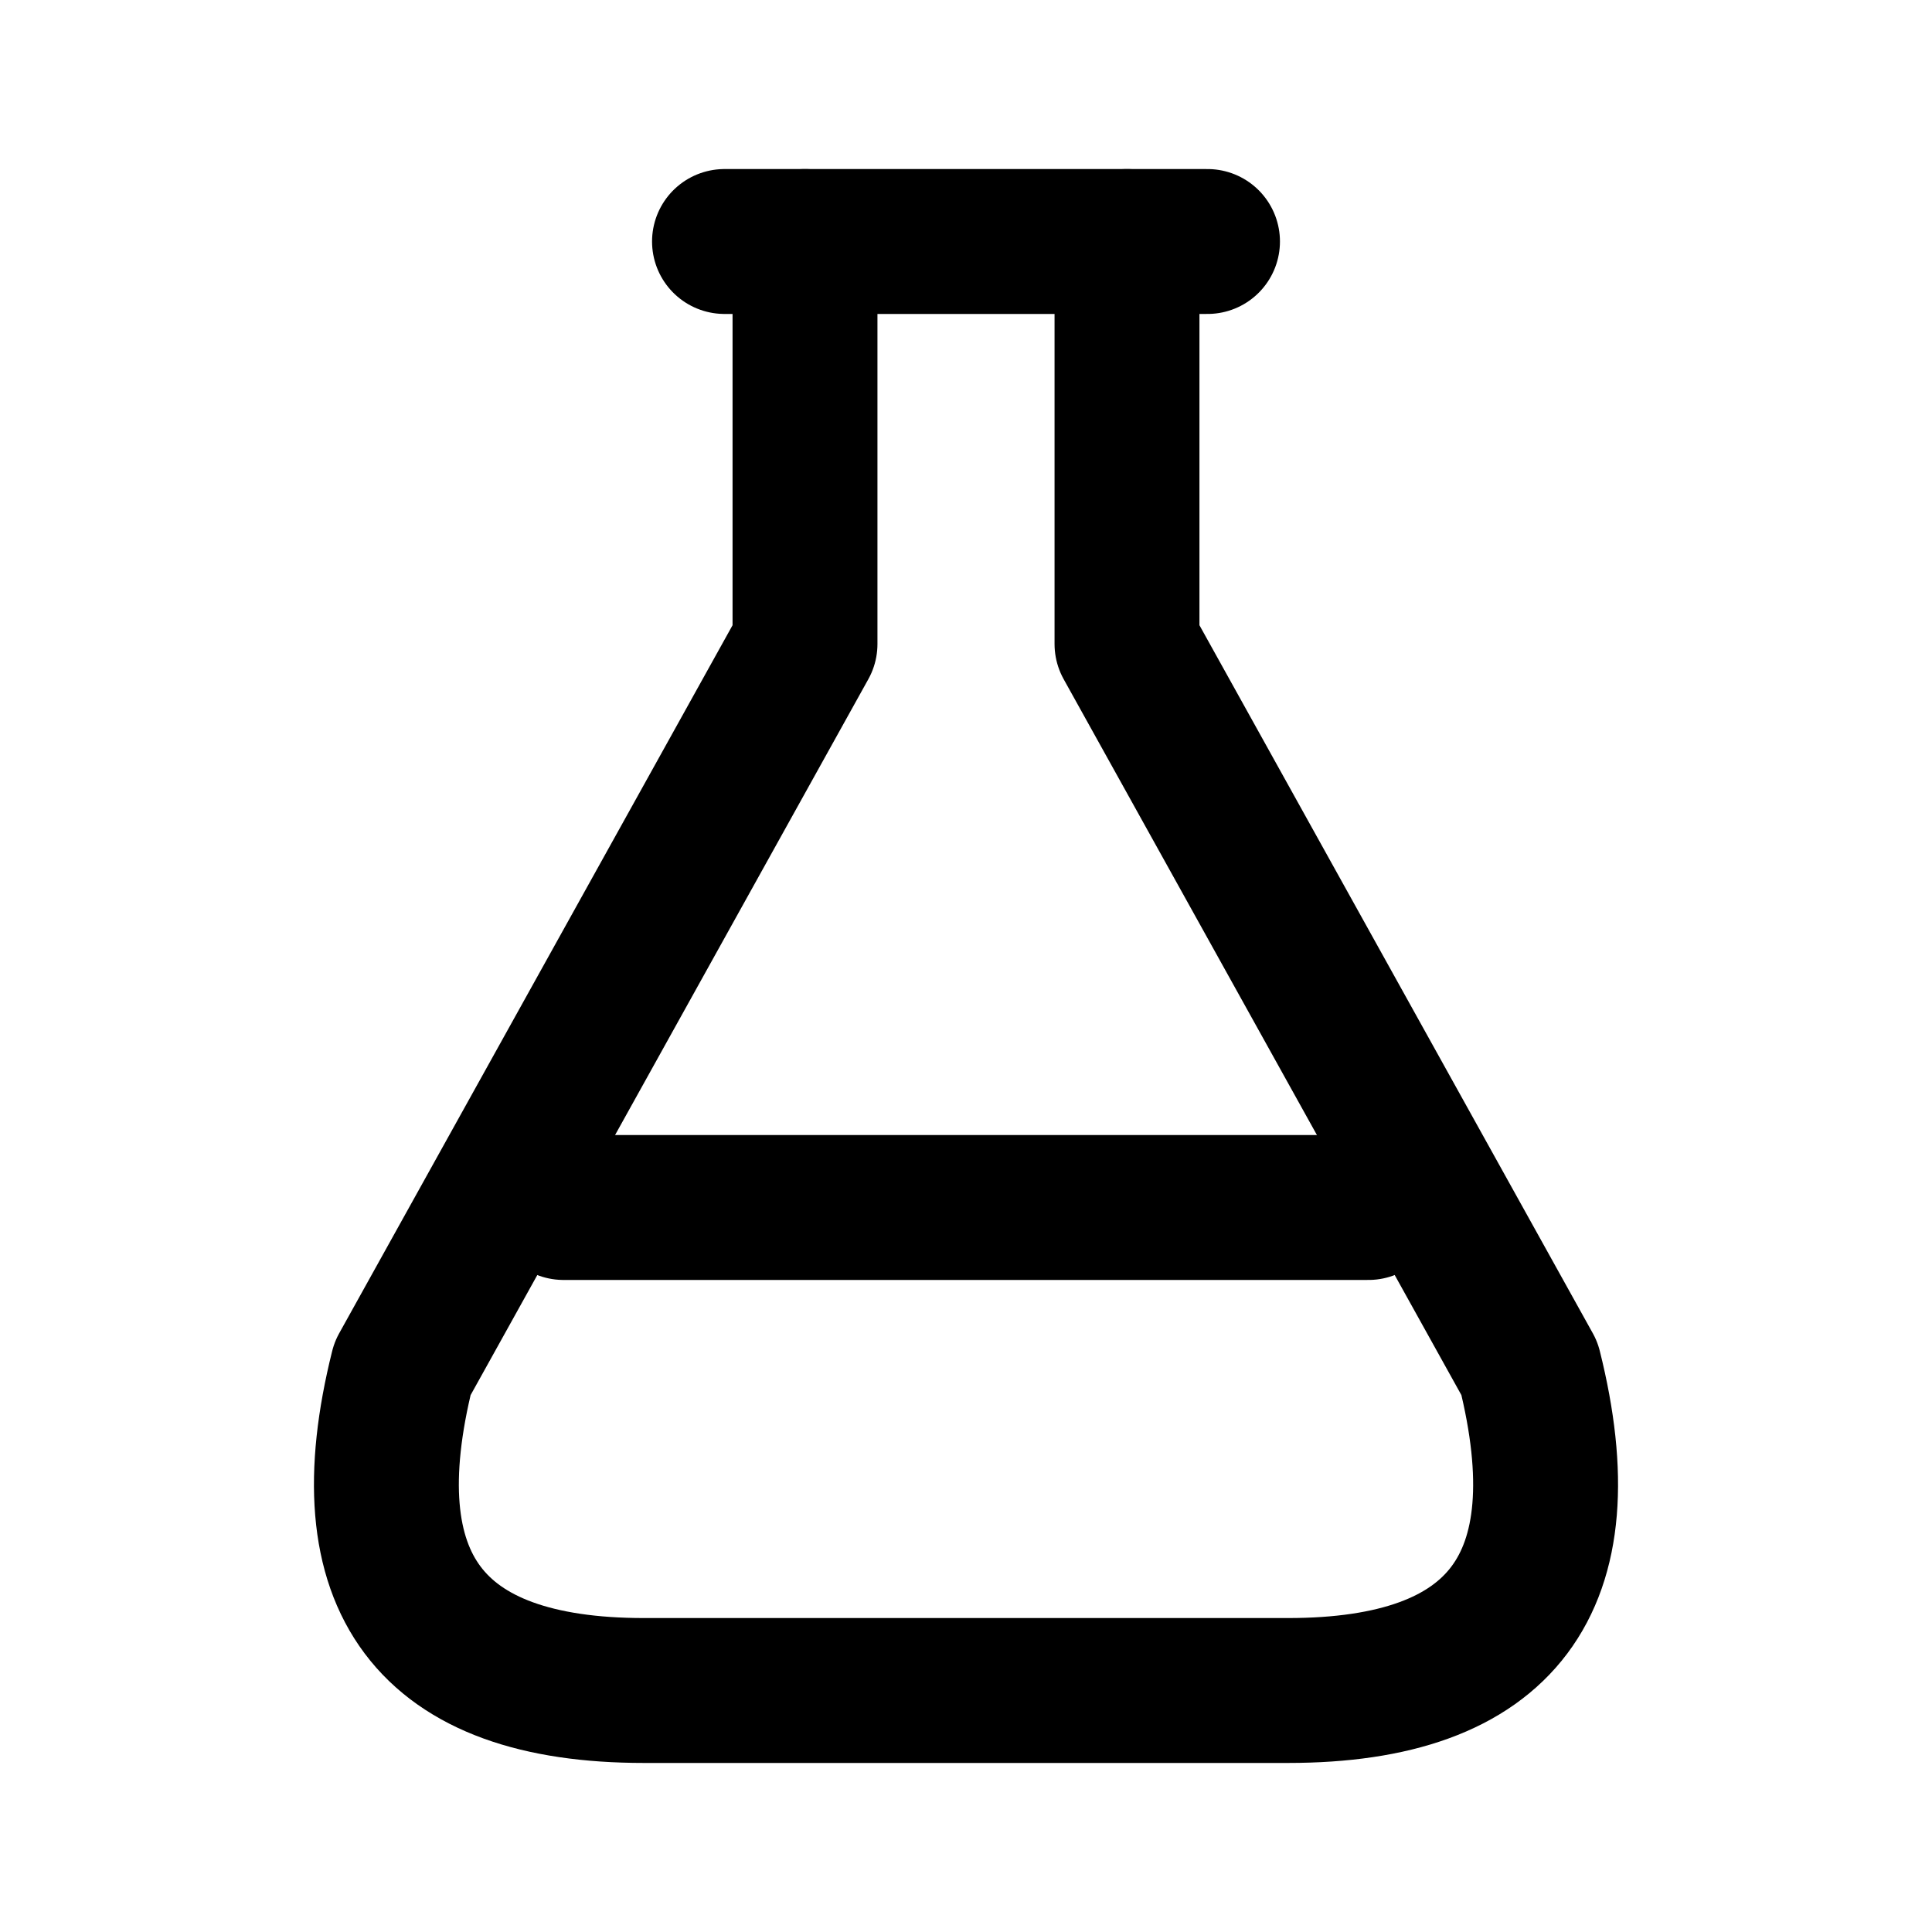
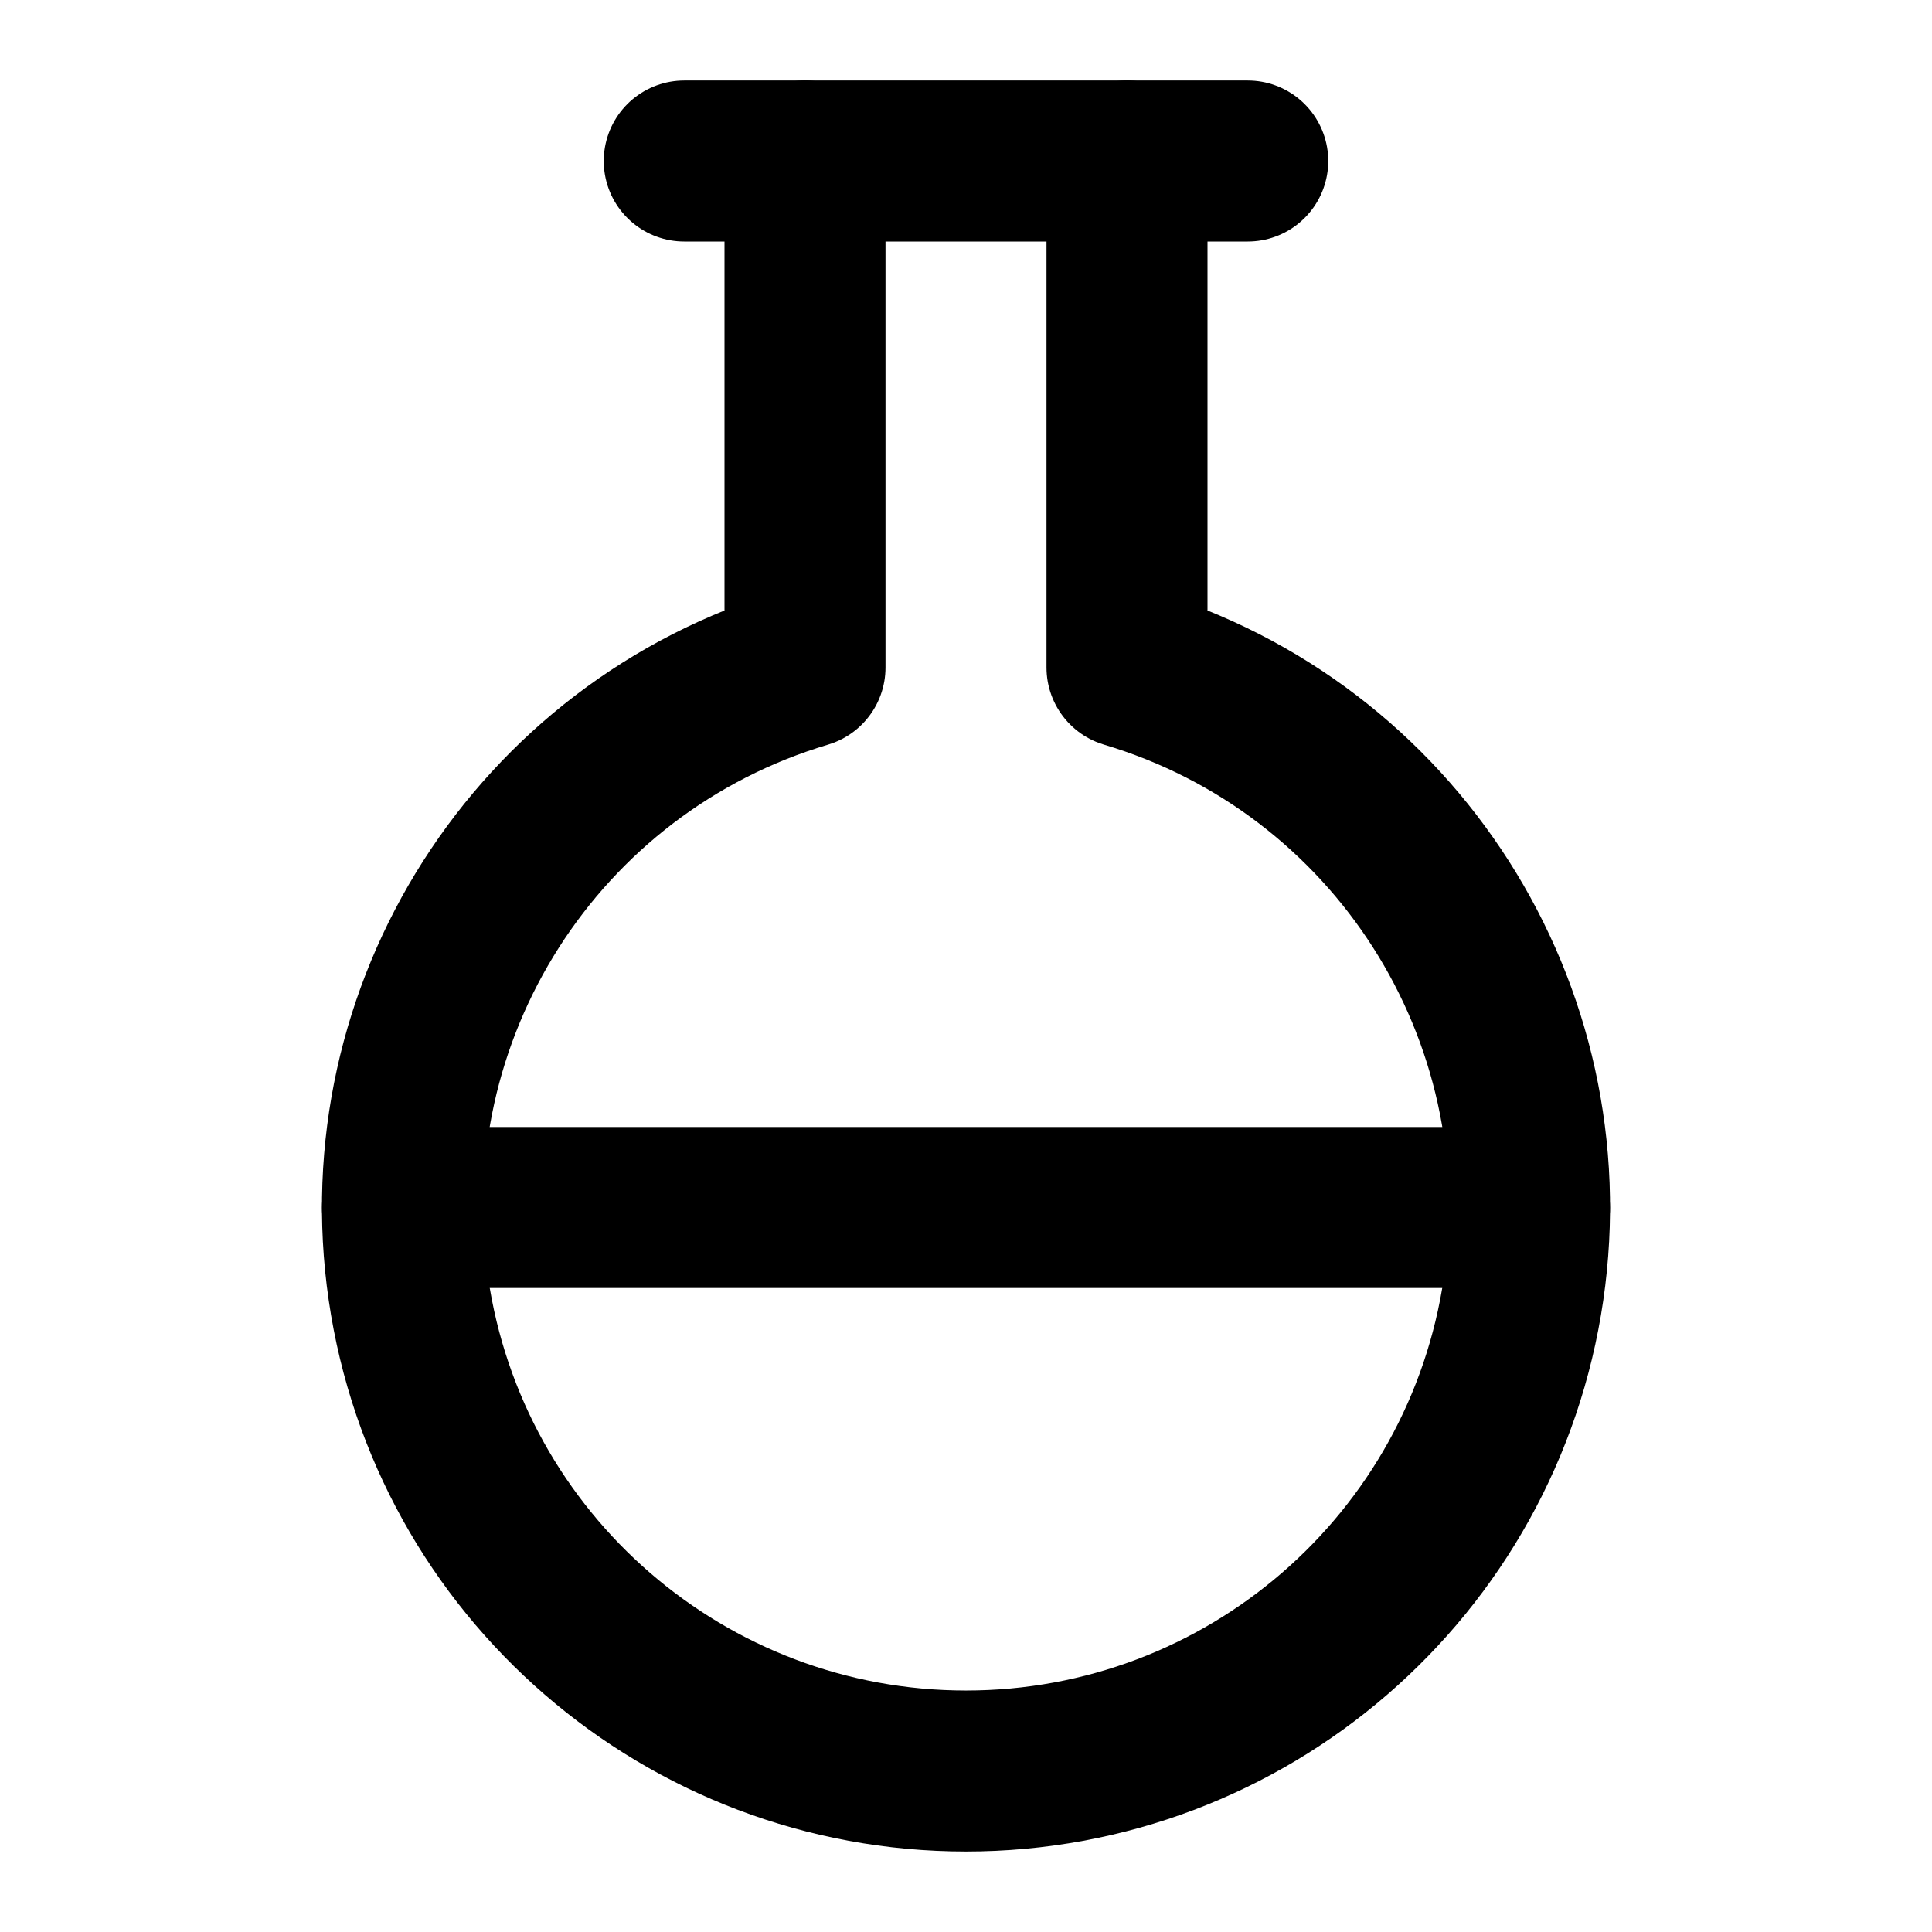
- <svg xmlns="http://www.w3.org/2000/svg" viewBox="0 0 24 24" fill="none" stroke="currentColor" stroke-width="1.8" stroke-linecap="round" stroke-linejoin="round">
-   <path d="M9 3 H15" />
-   <path d="M10 3 V8 L5 17 Q4 21 8 21 H16 Q20 21 19 17 L14 8 V3" />
-   <path d="M7 15 H17" />
+ <svg xmlns="http://www.w3.org/2000/svg" viewBox="0 0 24 24" fill="none" stroke="currentColor" stroke-width="2" stroke-linecap="round" stroke-linejoin="round">
+   <path d="M10 2v6.292a7 7 0 1 0 4 0V2" />
+   <path d="M5 15h14" />
+   <path d="M8.5 2h7" />
</svg>
